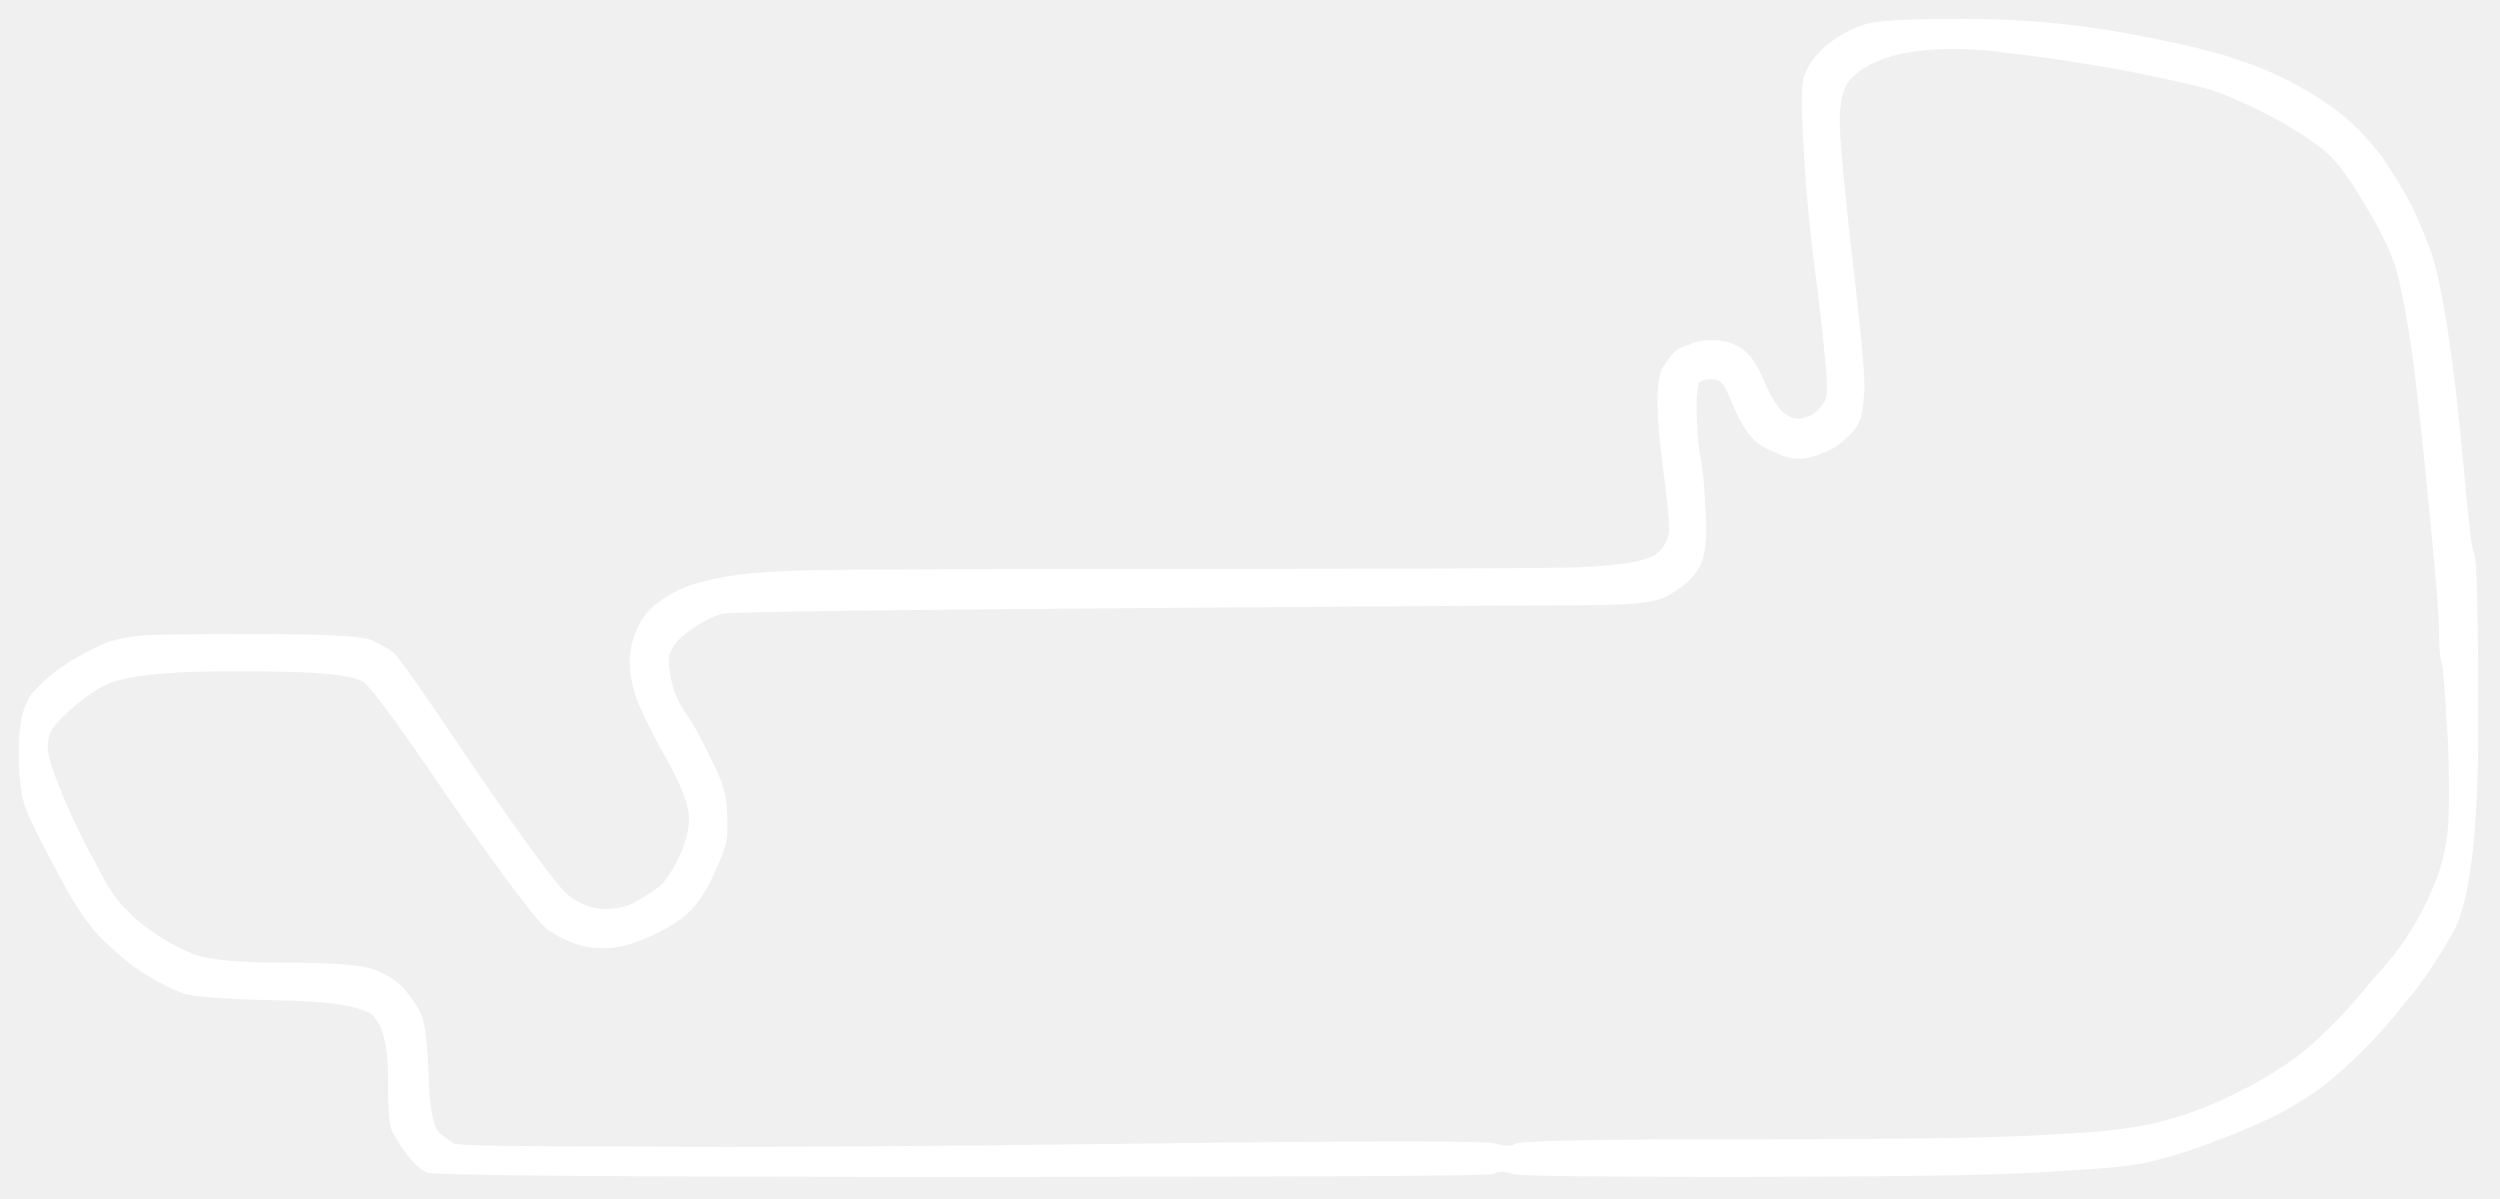
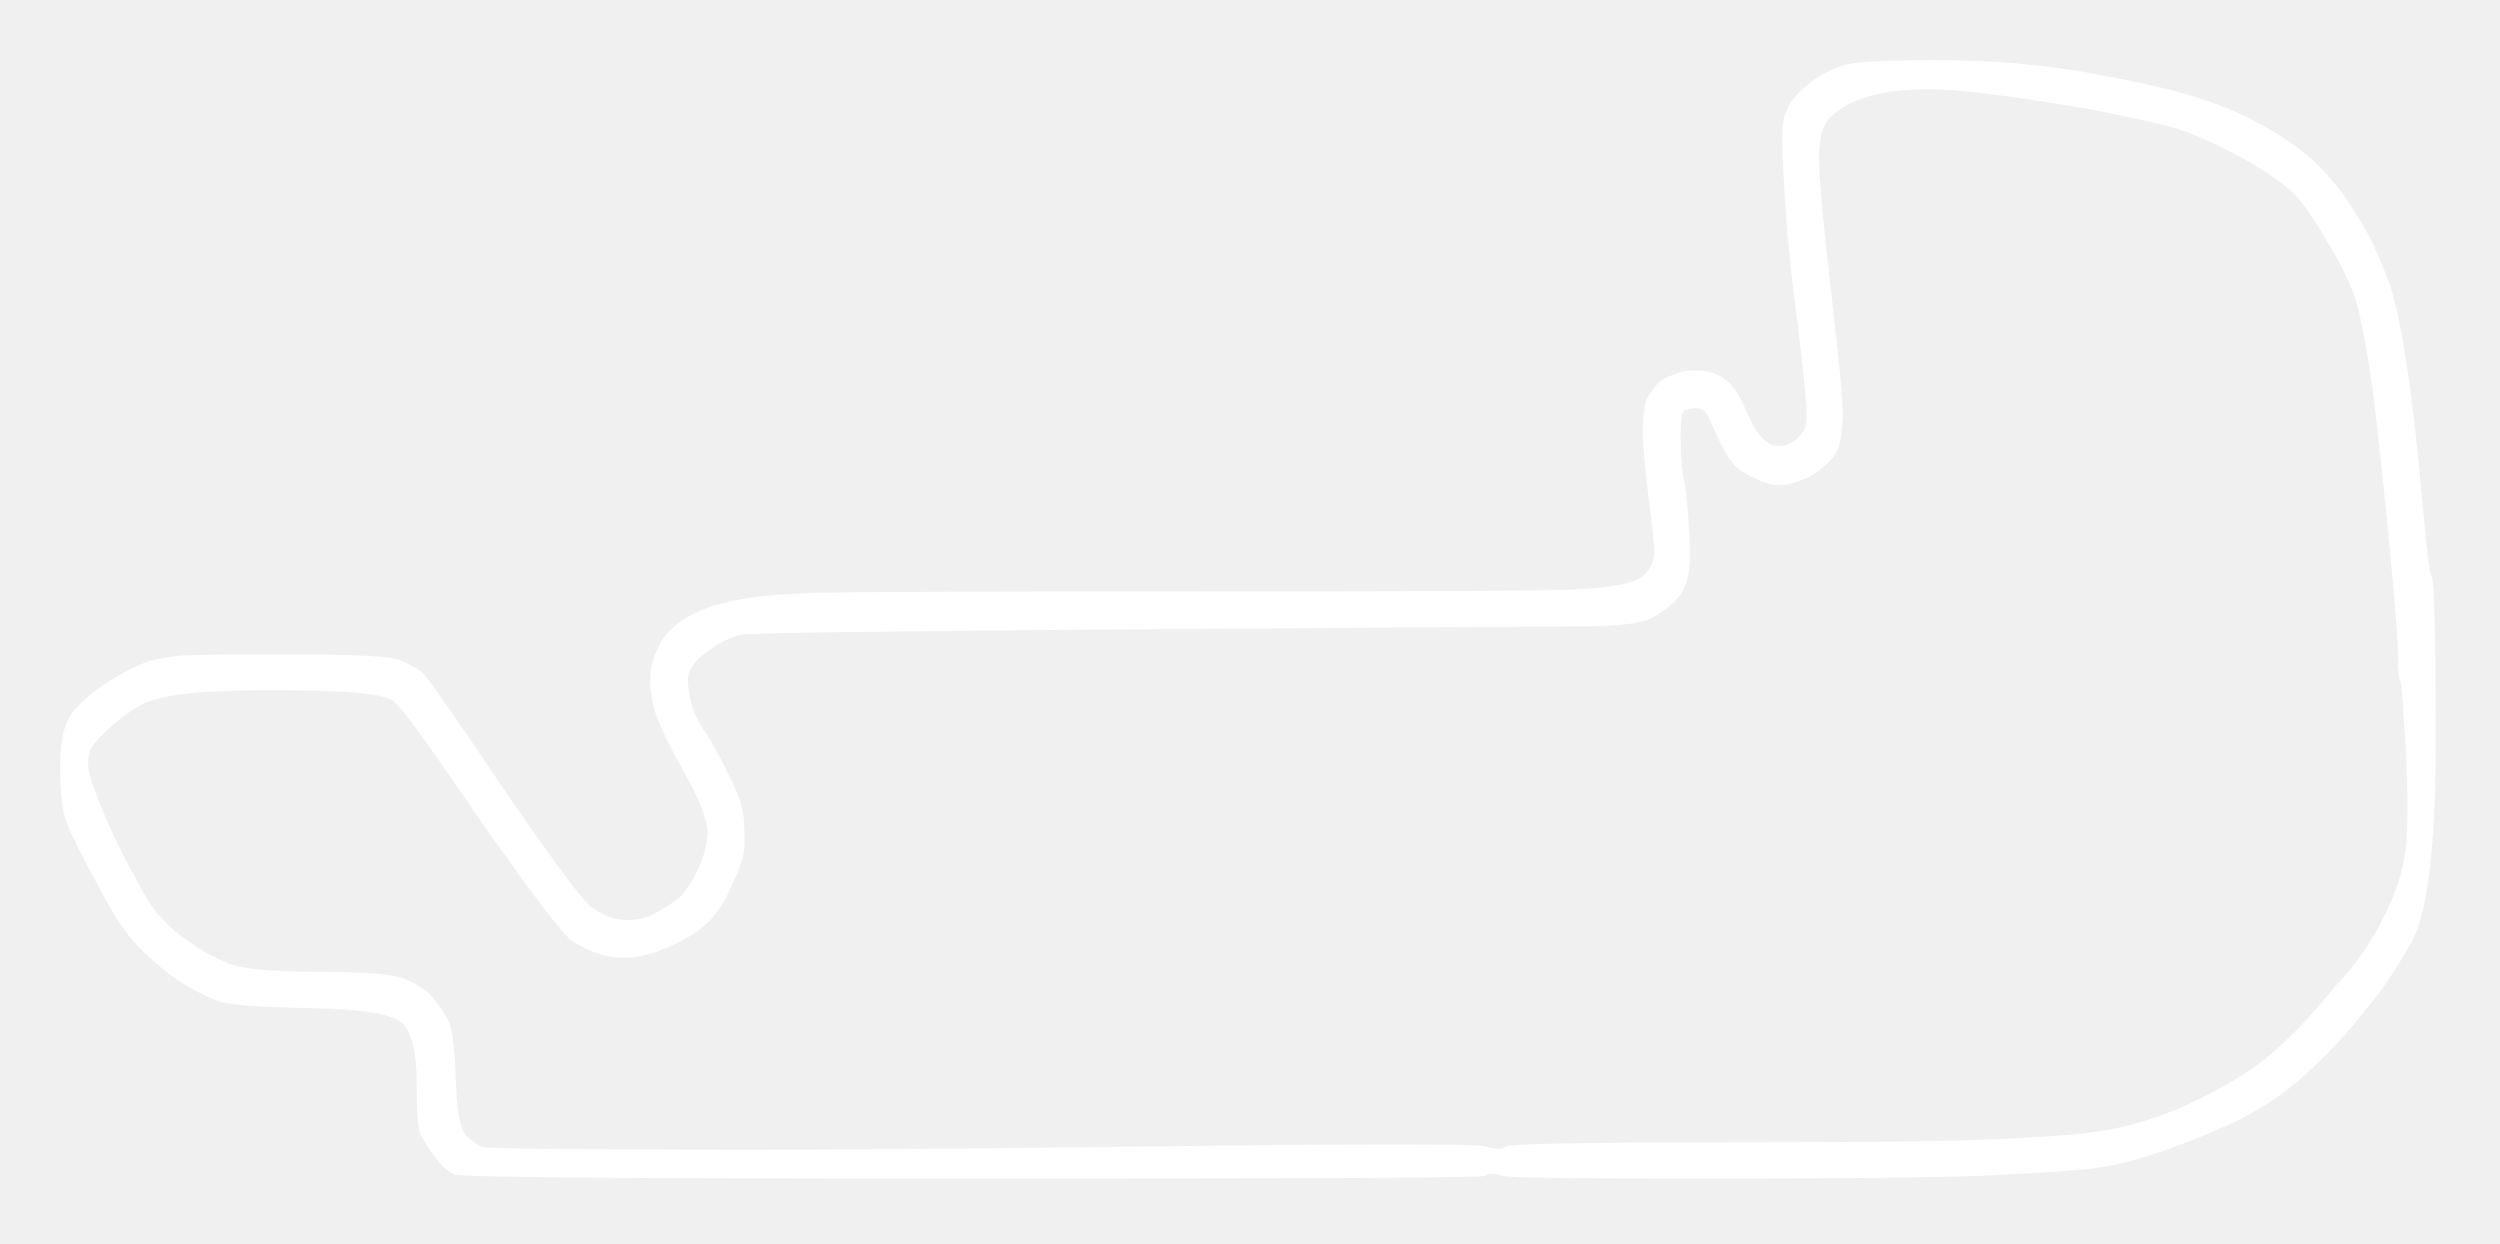
- <svg xmlns="http://www.w3.org/2000/svg" viewBox="0 0 172.7 82.8">
+ <svg xmlns="http://www.w3.org/2000/svg" xmlns:xlink="http://www.w3.org/1999/xlink" viewBox="-3.0 -3.0 178.8 88.9">
+   <style>@media (prefers-reduced-motion: reduce){ .pallino{ display:none; } }</style>
+   <defs>
+     <path id="percorso" d="M77.4 40.5C78.4 40.5 79.4 40.5 80.4 40.5C81.4 40.5 82.5 40.5 83.5 40.5C84.5 40.5 85.5 40.5 86.5 40.5C87.6 40.5 88.6 40.5 89.6 40.5C90.6 40.5 91.6 40.5 92.6 40.5C93.7 40.5 94.7 40.5 95.7 40.5C96.7 40.4 97.7 40.4 98.7 40.4C99.7 40.4 100.8 40.4 101.8 40.4C102.8 40.4 103.8 40.4 104.8 40.4C105.8 40.3 106.8 40.3 107.8 40.2C108.8 40.2 109.8 40.0 110.6 39.8C111.5 39.5 112.3 39.2 112.9 38.8C113.5 38.3 114.1 37.8 114.5 37.1C114.9 36.5 115.2 35.7 115.5 34.9C115.7 34.1 115.7 33.1 115.9 32.2C116.0 31.3 116.0 30.3 116.2 29.6C116.4 28.8 116.7 28.2 117.0 27.8C117.3 27.4 117.7 27.2 118.1 27.1C118.6 27.0 119.1 27.1 119.8 27.2C120.4 27.3 121.2 27.6 121.9 27.7C122.6 27.9 123.2 28.1 123.8 28.0C124.3 28.0 124.7 27.8 125.1 27.4C125.5 27.0 125.9 26.4 126.2 25.7C126.4 25.0 126.6 24.1 126.7 23.2C126.7 22.3 126.6 21.3 126.5 20.3C126.5 19.3 126.3 18.3 126.2 17.4C126.2 16.4 126.0 15.4 126.0 14.4C125.9 13.4 125.8 12.4 125.8 11.5C125.8 10.5 125.9 9.6 126.1 8.7C126.3 7.9 126.6 7.0 127.0 6.3C127.4 5.6 127.9 5.0 128.6 4.5C129.2 3.9 129.9 3.5 130.7 3.2C131.6 2.9 132.5 2.7 133.5 2.6C134.4 2.5 135.4 2.5 136.4 2.5C137.3 2.5 138.3 2.5 139.3 2.6C140.3 2.7 141.3 2.8 142.2 2.9C143.2 3.0 144.2 3.2 145.1 3.4C146.1 3.5 147.0 3.7 148.0 3.9C148.9 4.1 149.8 4.3 150.7 4.6C151.6 4.8 152.5 5.1 153.4 5.4C154.3 5.8 155.2 6.1 156.0 6.6C156.9 7.0 157.7 7.5 158.5 8.0C159.2 8.5 160.0 9.1 160.6 9.8C161.3 10.4 162.0 11.1 162.6 11.8C163.2 12.5 163.7 13.3 164.2 14.1C164.6 14.9 165.0 15.8 165.4 16.7C165.8 17.5 166.1 18.4 166.3 19.3C166.6 20.2 166.8 21.2 167.0 22.1C167.2 23.0 167.4 24.0 167.5 25.0C167.7 25.9 167.8 26.9 167.9 27.9C168.0 28.8 168.1 29.8 168.2 30.8C168.4 31.7 168.5 32.7 168.6 33.7C168.7 34.7 168.8 35.6 168.8 36.6C168.9 37.6 169.0 38.6 169.1 39.6C169.2 40.6 169.3 41.5 169.3 42.5C169.4 43.5 169.5 44.5 169.5 45.5C169.5 46.5 169.6 47.5 169.6 48.5C169.6 49.5 169.6 50.5 169.6 51.5C169.6 52.5 169.6 53.5 169.5 54.5C169.5 55.5 169.4 56.5 169.2 57.4C169.1 58.4 168.9 59.3 168.6 60.2C168.4 61.1 168.0 62.0 167.7 62.9C167.3 63.8 166.9 64.6 166.4 65.4C165.9 66.2 165.4 67.0 164.8 67.8C164.2 68.6 163.5 69.3 162.9 70.0C162.2 70.7 161.5 71.4 160.8 72.0C160.1 72.7 159.3 73.3 158.5 73.8C157.7 74.4 156.9 74.9 156.1 75.4C155.3 75.9 154.4 76.3 153.6 76.7C152.7 77.0 151.8 77.4 150.9 77.6C150.0 77.9 149.1 78.2 148.2 78.4C147.2 78.6 146.3 78.8 145.3 78.9C144.4 79.1 143.4 79.2 142.4 79.3C141.4 79.4 140.5 79.4 139.5 79.5C138.5 79.5 137.5 79.6 136.5 79.6C135.5 79.6 134.4 79.7 133.4 79.7C132.4 79.7 131.4 79.7 130.4 79.7C129.4 79.7 128.4 79.7 127.4 79.8C126.3 79.8 125.3 79.8 124.3 79.8C123.3 79.8 122.3 79.8 121.3 79.8C120.3 79.8 119.3 79.8 118.2 79.8C117.2 79.8 116.2 79.8 115.2 79.8C114.2 79.8 113.2 79.8 112.2 79.8C111.2 79.8 110.2 79.8 109.2 79.8C108.1 79.8 107.1 79.8 106.1 79.8C105.1 79.9 104.1 79.9 103.1 79.9C102.1 79.9 101.1 79.9 100.1 79.9C99.1 79.9 98.1 79.9 97.0 79.9C96.0 79.9 95.0 79.9 94.0 79.9C93.0 79.9 92.0 79.9 91.0 79.9C89.9 79.9 88.9 79.9 87.9 79.9C86.9 79.9 85.9 79.9 84.8 79.9C83.8 79.9 82.8 79.9 81.8 79.9C80.8 79.9 79.8 79.9 78.8 79.9C77.7 79.9 76.7 79.9 75.7 80.0C74.7 80.0 73.7 80.0 72.7 80.0C71.7 80.0 70.6 80.0 69.6 80.0C68.6 80.0 67.6 80.0 66.6 80.1C65.6 80.1 64.6 80.1 63.6 80.1C62.5 80.1 61.5 80.1 60.5 80.1C59.5 80.1 58.5 80.1 57.5 80.1C56.5 80.0 55.5 80.0 54.4 80.0C53.4 80.0 52.4 80.0 51.4 80.0C50.4 80.0 49.4 80.0 48.3 80.0C47.3 80.0 46.3 80.0 45.3 80.0C44.3 80.0 43.2 80.0 42.2 80.0C41.2 80.0 40.2 80.0 39.2 80.0C38.2 80.0 37.1 80.0 36.2 79.9C35.2 79.8 34.2 79.7 33.4 79.4C32.6 79.1 31.8 78.8 31.2 78.3C30.5 77.9 30.0 77.3 29.5 76.7C29.0 76.0 28.6 75.2 28.2 74.5C27.8 73.7 27.4 72.8 27.0 72.1C26.6 71.4 26.1 70.7 25.5 70.1C24.9 69.6 24.3 69.1 23.5 68.8C22.8 68.4 21.9 68.1 21.0 67.9C20.1 67.7 19.1 67.6 18.1 67.5C17.2 67.3 16.2 67.2 15.3 67.0C14.4 66.8 13.4 66.5 12.6 66.2C11.7 65.8 10.9 65.4 10.1 64.8C9.4 64.3 8.7 63.7 8.1 63.1C7.4 62.4 6.8 61.7 6.3 60.9C5.7 60.2 5.2 59.3 4.8 58.5C4.3 57.7 4.0 56.8 3.7 55.9C3.5 55.1 3.3 54.2 3.3 53.3C3.2 52.5 3.3 51.6 3.6 50.9C3.8 50.1 4.2 49.4 4.6 48.7C5.1 48.1 5.8 47.5 6.5 47.1C7.2 46.6 8.1 46.2 9.0 45.9C9.8 45.7 10.8 45.5 11.7 45.3C12.7 45.2 13.7 45.1 14.7 45.1C15.7 45.0 16.7 45.0 17.7 45.0C18.6 45.0 19.7 45.1 20.6 45.3C21.5 45.4 22.4 45.7 23.3 46.0C24.1 46.3 24.9 46.7 25.7 47.2C26.4 47.7 27.1 48.2 27.8 48.8C28.5 49.5 29.1 50.2 29.7 51.0C30.3 51.7 30.8 52.5 31.3 53.3C31.9 54.1 32.4 54.9 33.0 55.7C33.5 56.5 34.1 57.3 34.7 58.0C35.3 58.8 35.9 59.5 36.6 60.2C37.2 60.8 38.0 61.3 38.7 61.7C39.5 62.1 40.3 62.4 41.0 62.5C41.8 62.7 42.6 62.6 43.3 62.4C44.1 62.2 44.8 61.8 45.4 61.3C46.0 60.8 46.5 60.1 46.9 59.4C47.3 58.7 47.5 57.8 47.6 57.0C47.7 56.2 47.6 55.3 47.5 54.4C47.4 53.6 47.1 52.7 46.9 51.8C46.7 50.9 46.4 50.0 46.2 49.1C46.1 48.2 46.0 47.4 46.1 46.6C46.1 45.8 46.3 45.1 46.7 44.5C47.0 43.8 47.5 43.3 48.1 42.8C48.7 42.3 49.5 41.9 50.4 41.6C51.2 41.3 52.2 41.1 53.1 41.0C54.1 40.8 55.1 40.8 56.1 40.7C57.1 40.7 58.1 40.7 59.1 40.6C60.1 40.6 61.1 40.6 62.1 40.6C63.1 40.6 64.2 40.6 65.2 40.6C66.2 40.5 67.2 40.5 68.2 40.5C69.2 40.5 70.2 40.5 71.3 40.5C72.3 40.5 73.3 40.5 74.3 40.5C75.3 40.5 76.4 40.5 77.4 40.5Z" />
+     <filter id="alone" x="-100%" y="-100%" width="300%" height="300%">
+       <feGaussianBlur stdDeviation="1.63" />
+     </filter>
+   </defs>
  <path fill="#fff" fill-rule="evenodd" d="M169.1 22.9Q168.5 19.0 167.9 17.3Q167.3 15.7 166.6 14.2Q165.8 12.7 164.6 10.9Q163.3 9.2 162.0 8.1Q160.7 7.0 158.7 5.9Q156.7 4.8 154.5 4.1Q152.3 3.3 146.9 2.3Q141.5 1.3 135.6 1.3Q129.7 1.3 128.8 1.7Q127.8 2.0 126.9 2.6Q126.0 3.2 125.5 3.8Q125.0 4.3 124.7 5.1Q124.3 5.8 124.6 10.2Q124.8 14.5 125.6 20.4Q126.3 26.3 126.2 27.0Q126.2 27.7 125.7 28.2Q125.2 28.8 124.4 28.9Q123.7 29.0 123.1 28.4Q122.5 27.8 121.9 26.4Q121.3 25.0 120.8 24.5Q120.3 24.0 119.8 23.8Q119.2 23.5 118.2 23.5Q117.3 23.5 116.7 23.8Q116.0 24.0 115.6 24.4Q115.2 24.8 114.8 25.5Q114.5 26.2 114.5 27.8Q114.5 29.5 114.9 32.5Q115.3 35.5 115.3 36.5Q115.3 37.5 114.5 38.2Q113.7 39.0 108.8 39.2Q104.0 39.3 81.7 39.3Q59.3 39.3 55.6 39.4Q51.8 39.5 49.8 39.9Q47.7 40.3 46.6 40.9Q45.5 41.5 44.9 42.1Q44.3 42.7 43.9 43.7Q43.5 44.7 43.5 45.7Q43.5 46.7 43.8 47.7Q44.0 48.7 45.8 52.0Q47.7 55.3 47.6 56.7Q47.5 58.0 46.9 59.2Q46.3 60.5 45.6 61.2Q44.8 61.8 43.9 62.3Q43.0 62.8 41.8 62.8Q40.5 62.8 39.2 61.8Q38.0 60.7 32.8 53.1Q27.7 45.5 27.2 45.1Q26.7 44.7 25.6 44.2Q24.5 43.8 17.7 43.8Q10.8 43.8 9.8 43.9Q8.7 44.0 7.6 44.3Q6.5 44.7 5.0 45.6Q3.5 46.5 2.4 47.7Q1.3 48.8 1.3 51.8Q1.3 54.7 1.8 55.9Q2.3 57.2 4.1 60.5Q5.8 63.8 7.4 65.2Q9.0 66.7 10.2 67.4Q11.5 68.2 12.6 68.6Q13.7 69.0 19.2 69.1Q24.8 69.2 25.8 70.2Q26.8 71.3 26.8 74.3Q26.8 77.3 27.0 77.9Q27.2 78.5 28.0 79.6Q28.8 80.7 29.5 81.0Q30.2 81.3 66.5 81.3Q102.8 81.3 103.2 81.1Q103.7 80.8 104.5 81.1Q105.3 81.3 118.8 81.3Q132.2 81.3 138.6 81.1Q145.0 80.8 147.2 80.5Q149.3 80.2 152.6 79.0Q155.8 77.8 157.5 76.9Q159.2 76.0 160.5 75.0Q161.8 74.0 163.3 72.5Q164.8 71.0 166.2 69.2Q167.7 67.5 169.4 64.5Q171.2 61.5 171.2 50.0Q171.2 38.5 170.9 38.2Q170.7 38.0 170.2 32.4Q169.7 26.8 169.1 22.9ZM165.4 18.2Q166.0 20.0 166.7 24.9Q167.3 29.8 167.9 36.1Q168.5 42.3 168.5 43.9Q168.5 45.5 168.7 45.8Q168.8 46.2 169.1 51.2Q169.3 56.2 169.0 58.1Q168.7 60.0 167.9 61.7Q167.2 63.3 166.4 64.5Q165.7 65.7 163.8 67.8Q162.0 70.0 160.6 71.3Q159.2 72.7 157.8 73.6Q156.5 74.5 154.5 75.5Q152.5 76.5 150.6 77.1Q148.7 77.7 147.1 77.9Q145.5 78.2 141.2 78.4Q136.8 78.7 121.0 78.7Q105.2 78.7 104.7 79.0Q104.2 79.3 103.3 79.0Q102.5 78.7 78.8 79.0Q55.2 79.3 43.5 79.2Q31.8 79.2 31.4 79.0Q31.0 78.8 30.3 78.2Q29.7 77.5 29.6 74.2Q29.5 71.0 29.1 70.1Q28.7 69.2 27.9 68.3Q27.2 67.5 25.9 67.0Q24.7 66.5 19.6 66.5Q14.5 66.5 13.1 65.8Q11.7 65.2 10.6 64.4Q9.5 63.7 8.7 62.8Q7.8 62.0 6.7 59.8Q5.5 57.7 4.4 55.1Q3.3 52.5 3.3 51.7Q3.3 50.8 3.6 50.4Q3.8 50.0 4.9 49.0Q6.0 48.0 7.3 47.3Q8.7 46.7 11.6 46.5Q14.5 46.3 19.5 46.4Q24.5 46.5 25.2 47.2Q26.0 47.8 31.3 55.6Q36.7 63.3 37.8 64.2Q39.0 65.0 39.8 65.2Q40.5 65.5 41.8 65.5Q43.2 65.5 45.1 64.6Q47.0 63.7 47.8 62.8Q48.7 61.8 49.3 60.4Q50.0 59.0 50.2 58.0Q50.3 57.0 50.2 55.8Q50.2 54.5 49.2 52.6Q48.3 50.7 47.6 49.6Q46.8 48.5 46.5 47.5Q46.2 46.5 46.2 45.5Q46.3 44.5 47.6 43.6Q48.8 42.7 49.9 42.4Q51.0 42.2 79.4 42.0Q107.8 41.8 110.8 41.8Q113.8 41.7 114.6 41.4Q115.3 41.2 116.2 40.5Q117.2 39.8 117.6 38.7Q118.0 37.5 117.8 35.0Q117.7 32.5 117.4 31.2Q117.2 29.8 117.2 28.2Q117.2 26.7 117.4 26.4Q117.7 26.2 118.2 26.2Q118.7 26.2 118.9 26.4Q119.2 26.7 119.8 28.2Q120.5 29.7 121.0 30.2Q121.5 30.8 122.5 31.2Q123.5 31.7 124.2 31.7Q125.0 31.7 125.9 31.3Q126.8 31.0 127.5 30.3Q128.2 29.7 128.4 29.2Q128.7 28.7 128.8 26.8Q128.8 25.0 128.0 18.2Q127.2 11.3 127.1 8.8Q127.0 6.3 127.9 5.4Q128.8 4.5 130.3 4.0Q131.8 3.5 134.0 3.4Q136.2 3.3 139.0 3.7Q141.8 4.0 146.4 4.8Q151.0 5.7 152.7 6.2Q154.3 6.7 157.2 8.2Q160.0 9.8 161.0 10.8Q162.0 11.8 163.4 14.2Q164.8 16.5 165.4 18.2Z" />
+   <g class="pallino" opacity="0">
+     <set attributeName="opacity" to="1" begin="0.9s" dur="15.3s" />
+     <circle r="5.08" fill="#fff" opacity=".45" filter="url(#alone)">
+       <animateMotion dur="5.1s" repeatCount="3" begin="0.9s" calcMode="linear">
+         <mpath href="#percorso" xlink:href="#percorso" />
+       </animateMotion>
+     </circle>
+     <circle r="3.05" fill="#fff">
+       <animateMotion dur="5.1s" repeatCount="3" begin="0.9s" calcMode="linear">
+         <mpath href="#percorso" xlink:href="#percorso" />
+       </animateMotion>
+     </circle>
+   </g>
</svg>
